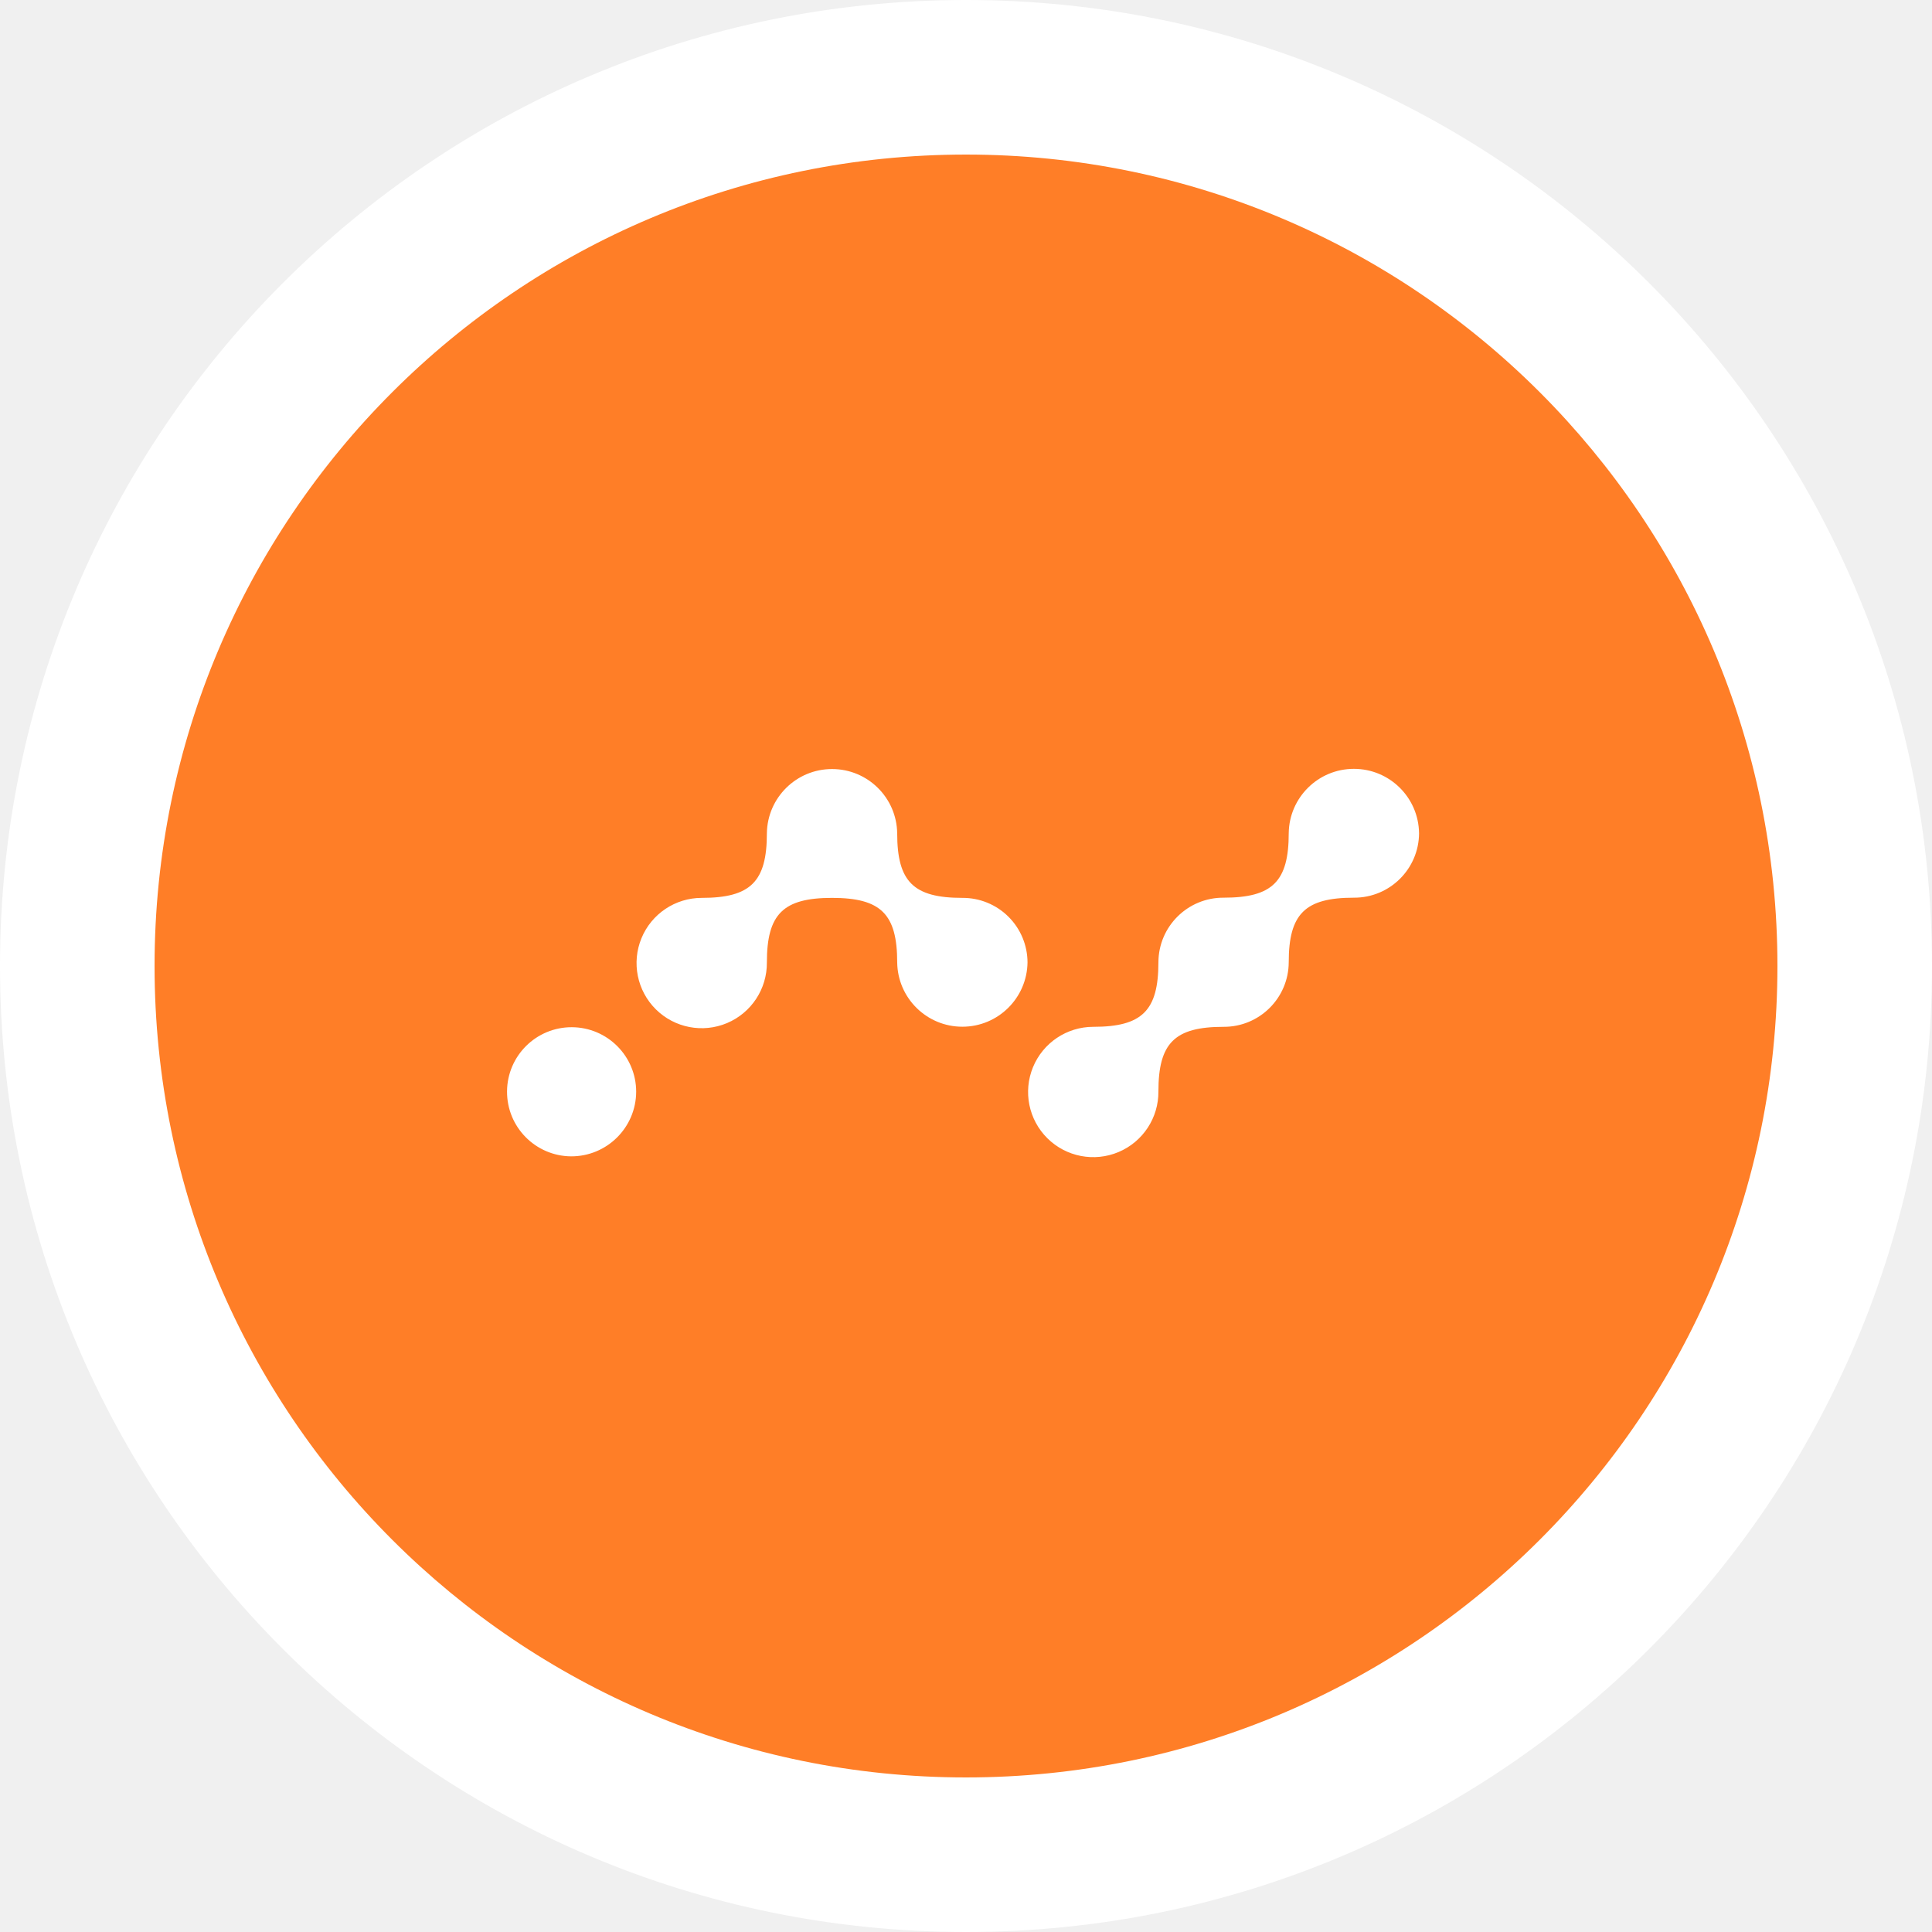
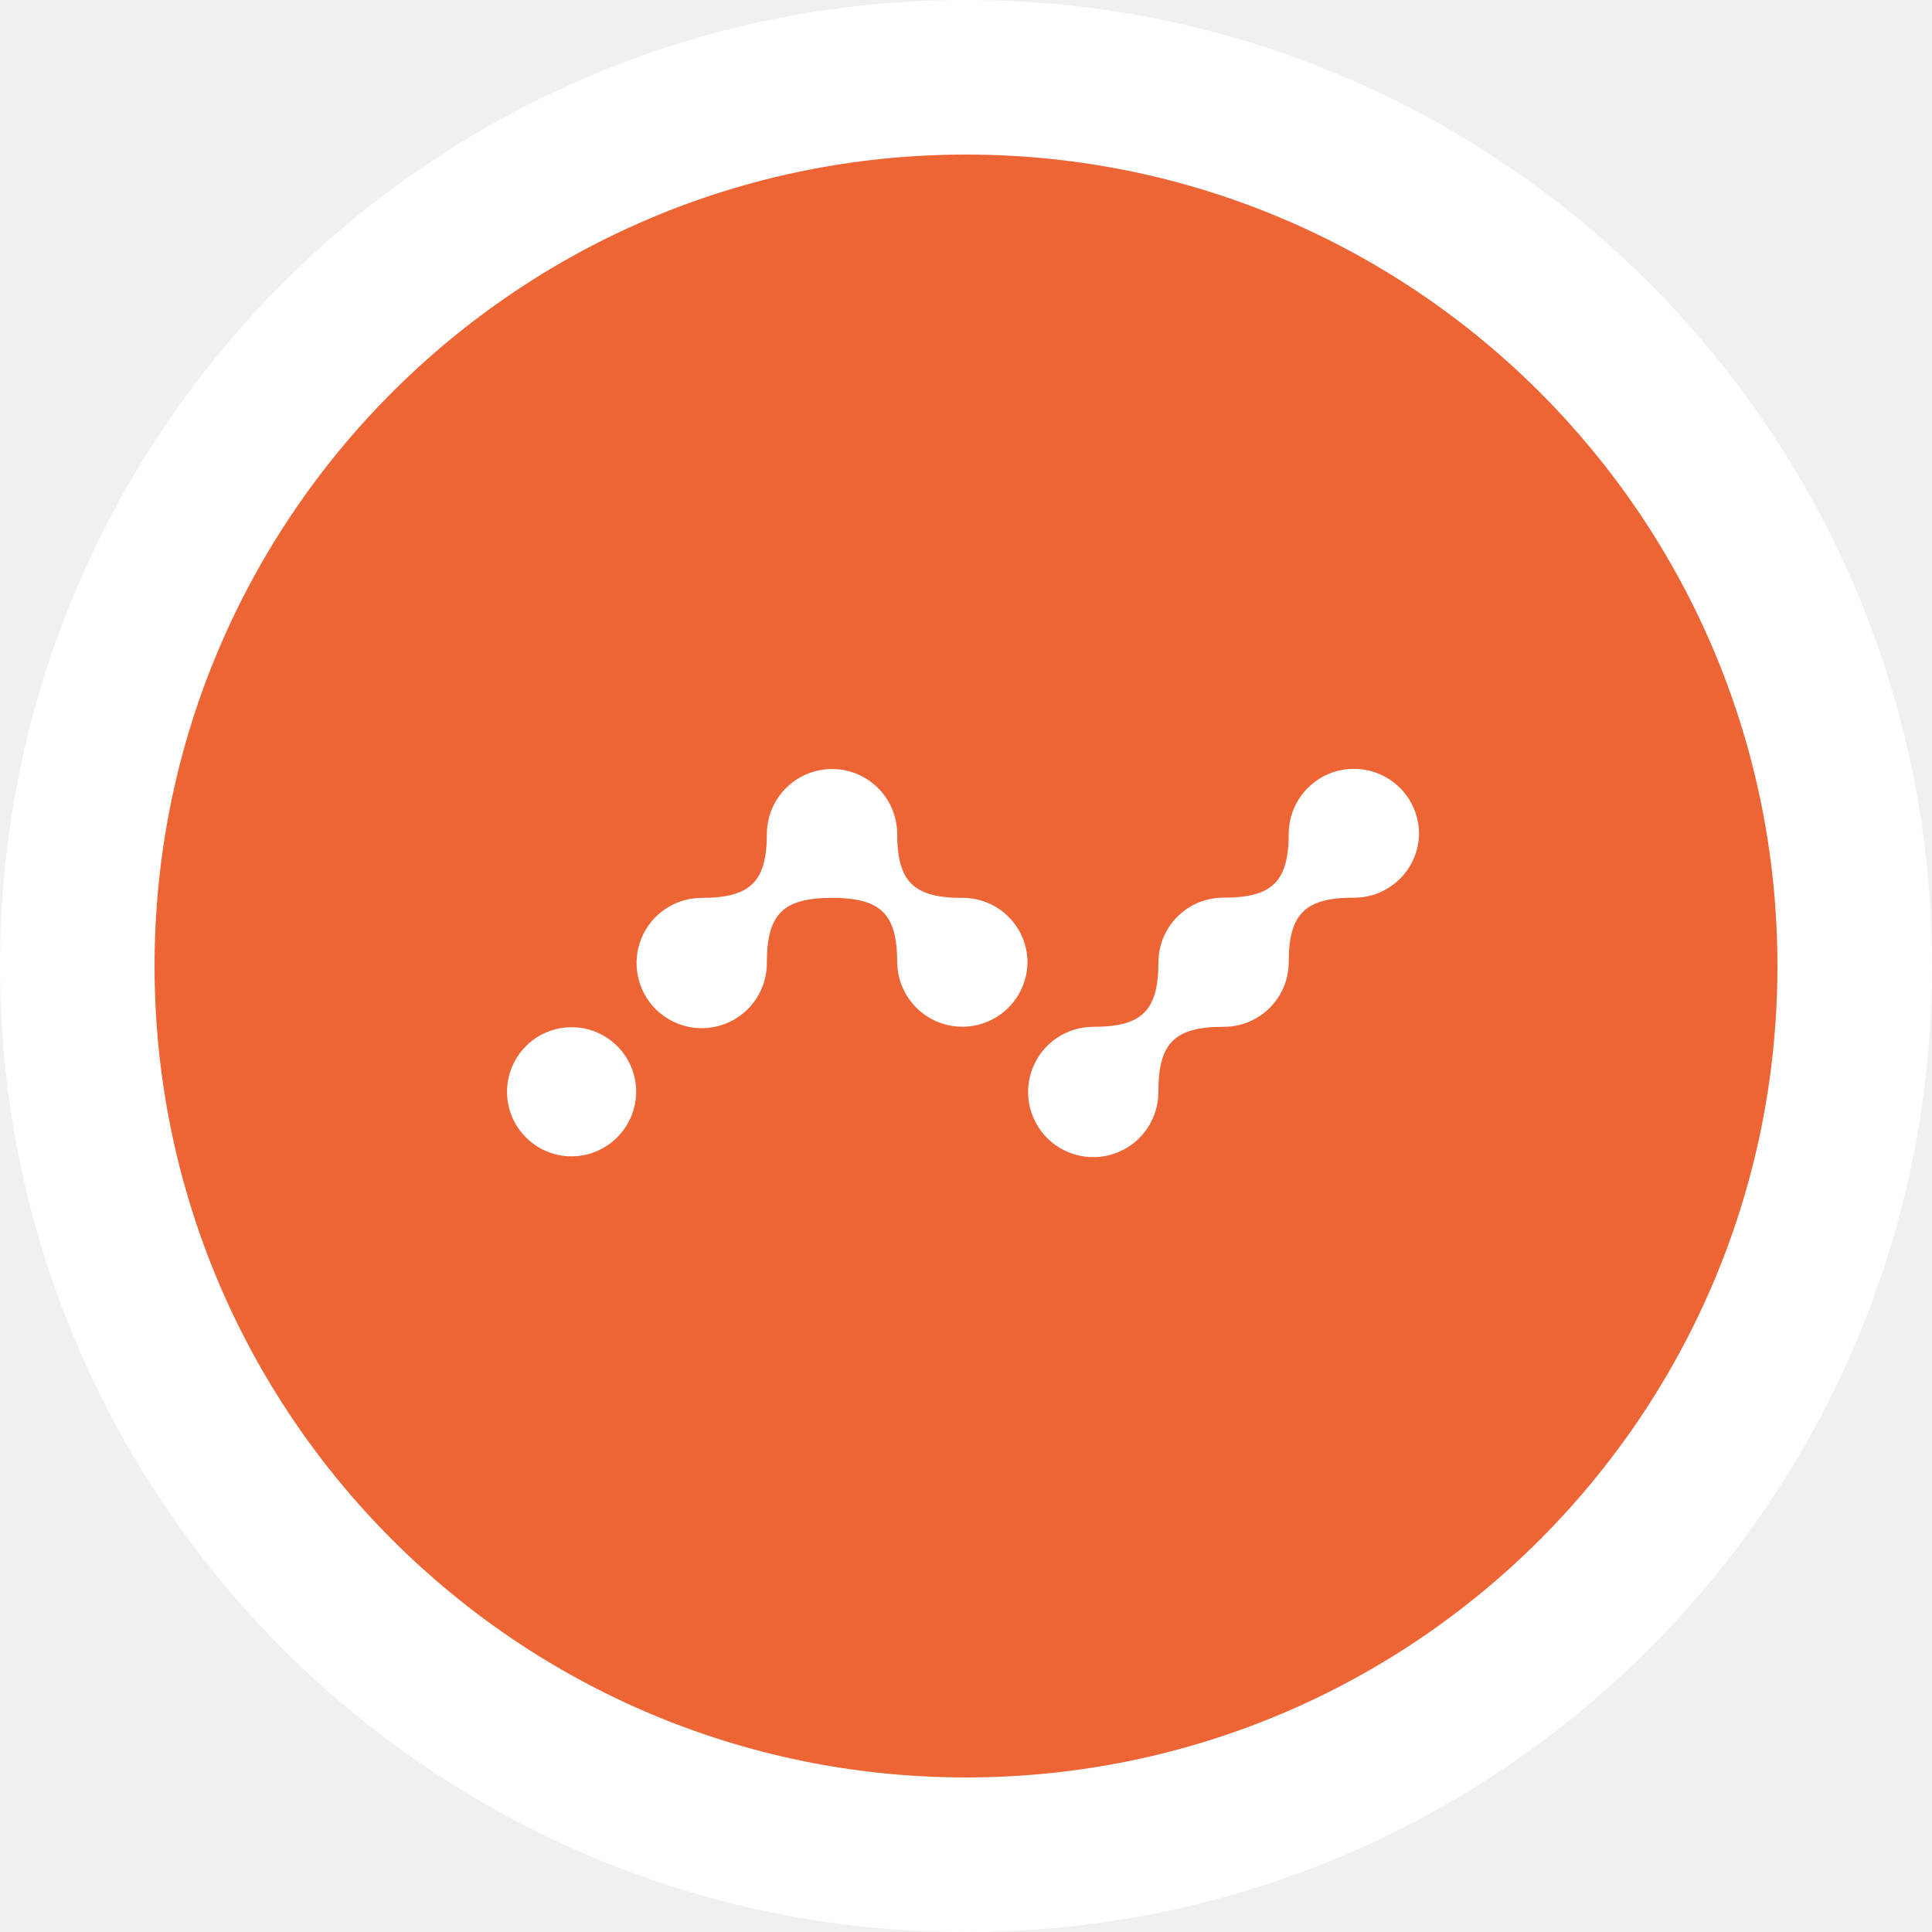
<svg xmlns="http://www.w3.org/2000/svg" id="Layer_1" data-name="Layer 1" viewBox="0 0 159.422 159.422">
  <g id="Group-3">
    <circle id="Oval-4" cx="79.711" cy="79.711" r="79.711" style="fill:#fff" />
-     <circle cx="79.711" cy="79.711" r="66.957" style="fill:#ff7e27" />
+     <circle cx="79.711" cy="79.711" r="66.957" style="fill:#ed6435" />
    <path d="M84.787,79.418a5.377,5.377,0,0,1-10.753,0c0-3.996-1.344-5.328-5.377-5.328s-5.377,1.332-5.377,5.328a5.377,5.377,0,1,1-5.377-5.328c4.032,0,5.377-1.332,5.377-5.328a5.377,5.377,0,0,1,10.753,0c0,3.996,1.344,5.328,5.377,5.328A5.339,5.339,0,0,1,84.787,79.418Zm-37.669,16a5.328,5.328,0,1,1,5.377-5.328A5.353,5.353,0,0,1,47.117,95.418Zm69.978-26.672a5.35,5.35,0,0,1-5.377,5.328c-4.032,0-5.377,1.332-5.377,5.328a5.35,5.35,0,0,1-5.377,5.328c-4.033,0-5.377,1.332-5.377,5.328a5.377,5.377,0,1,1-5.377-5.328c4.032,0,5.377-1.332,5.377-5.328a5.35,5.35,0,0,1,5.377-5.328c4.032,0,5.377-1.332,5.377-5.328a5.377,5.377,0,0,1,10.753,0Z" style="fill:#fff" />
  </g>
</svg>
